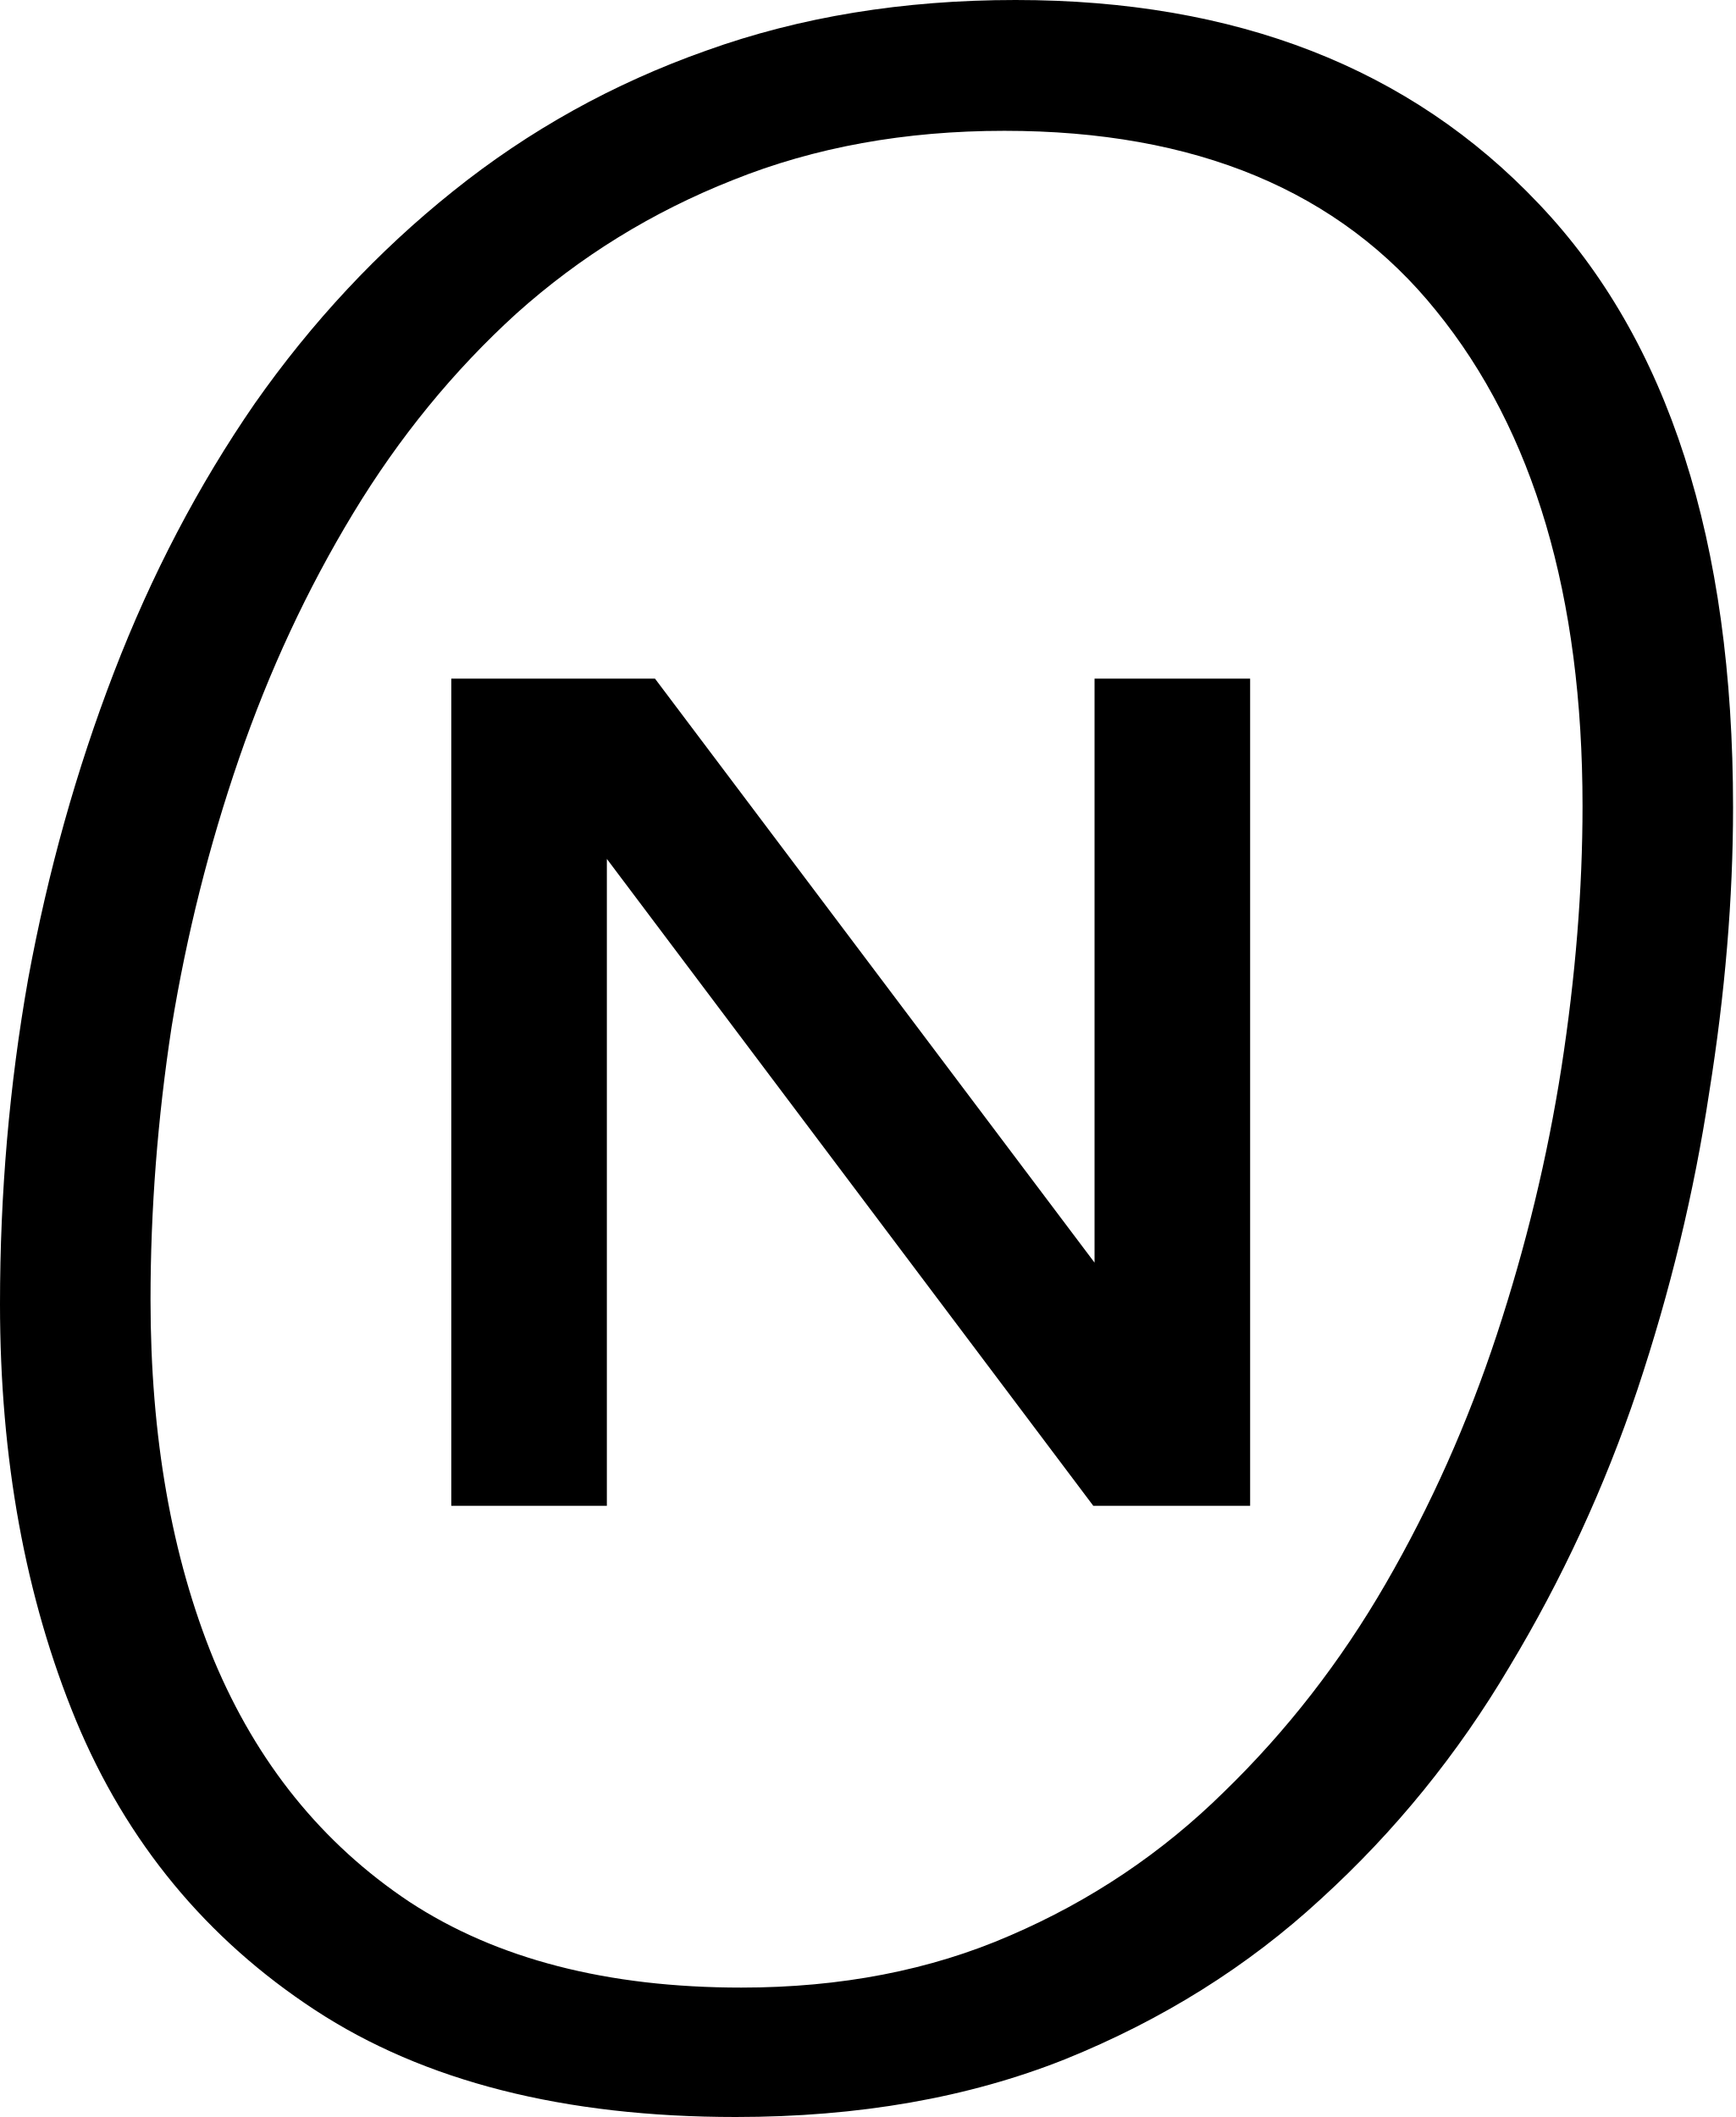
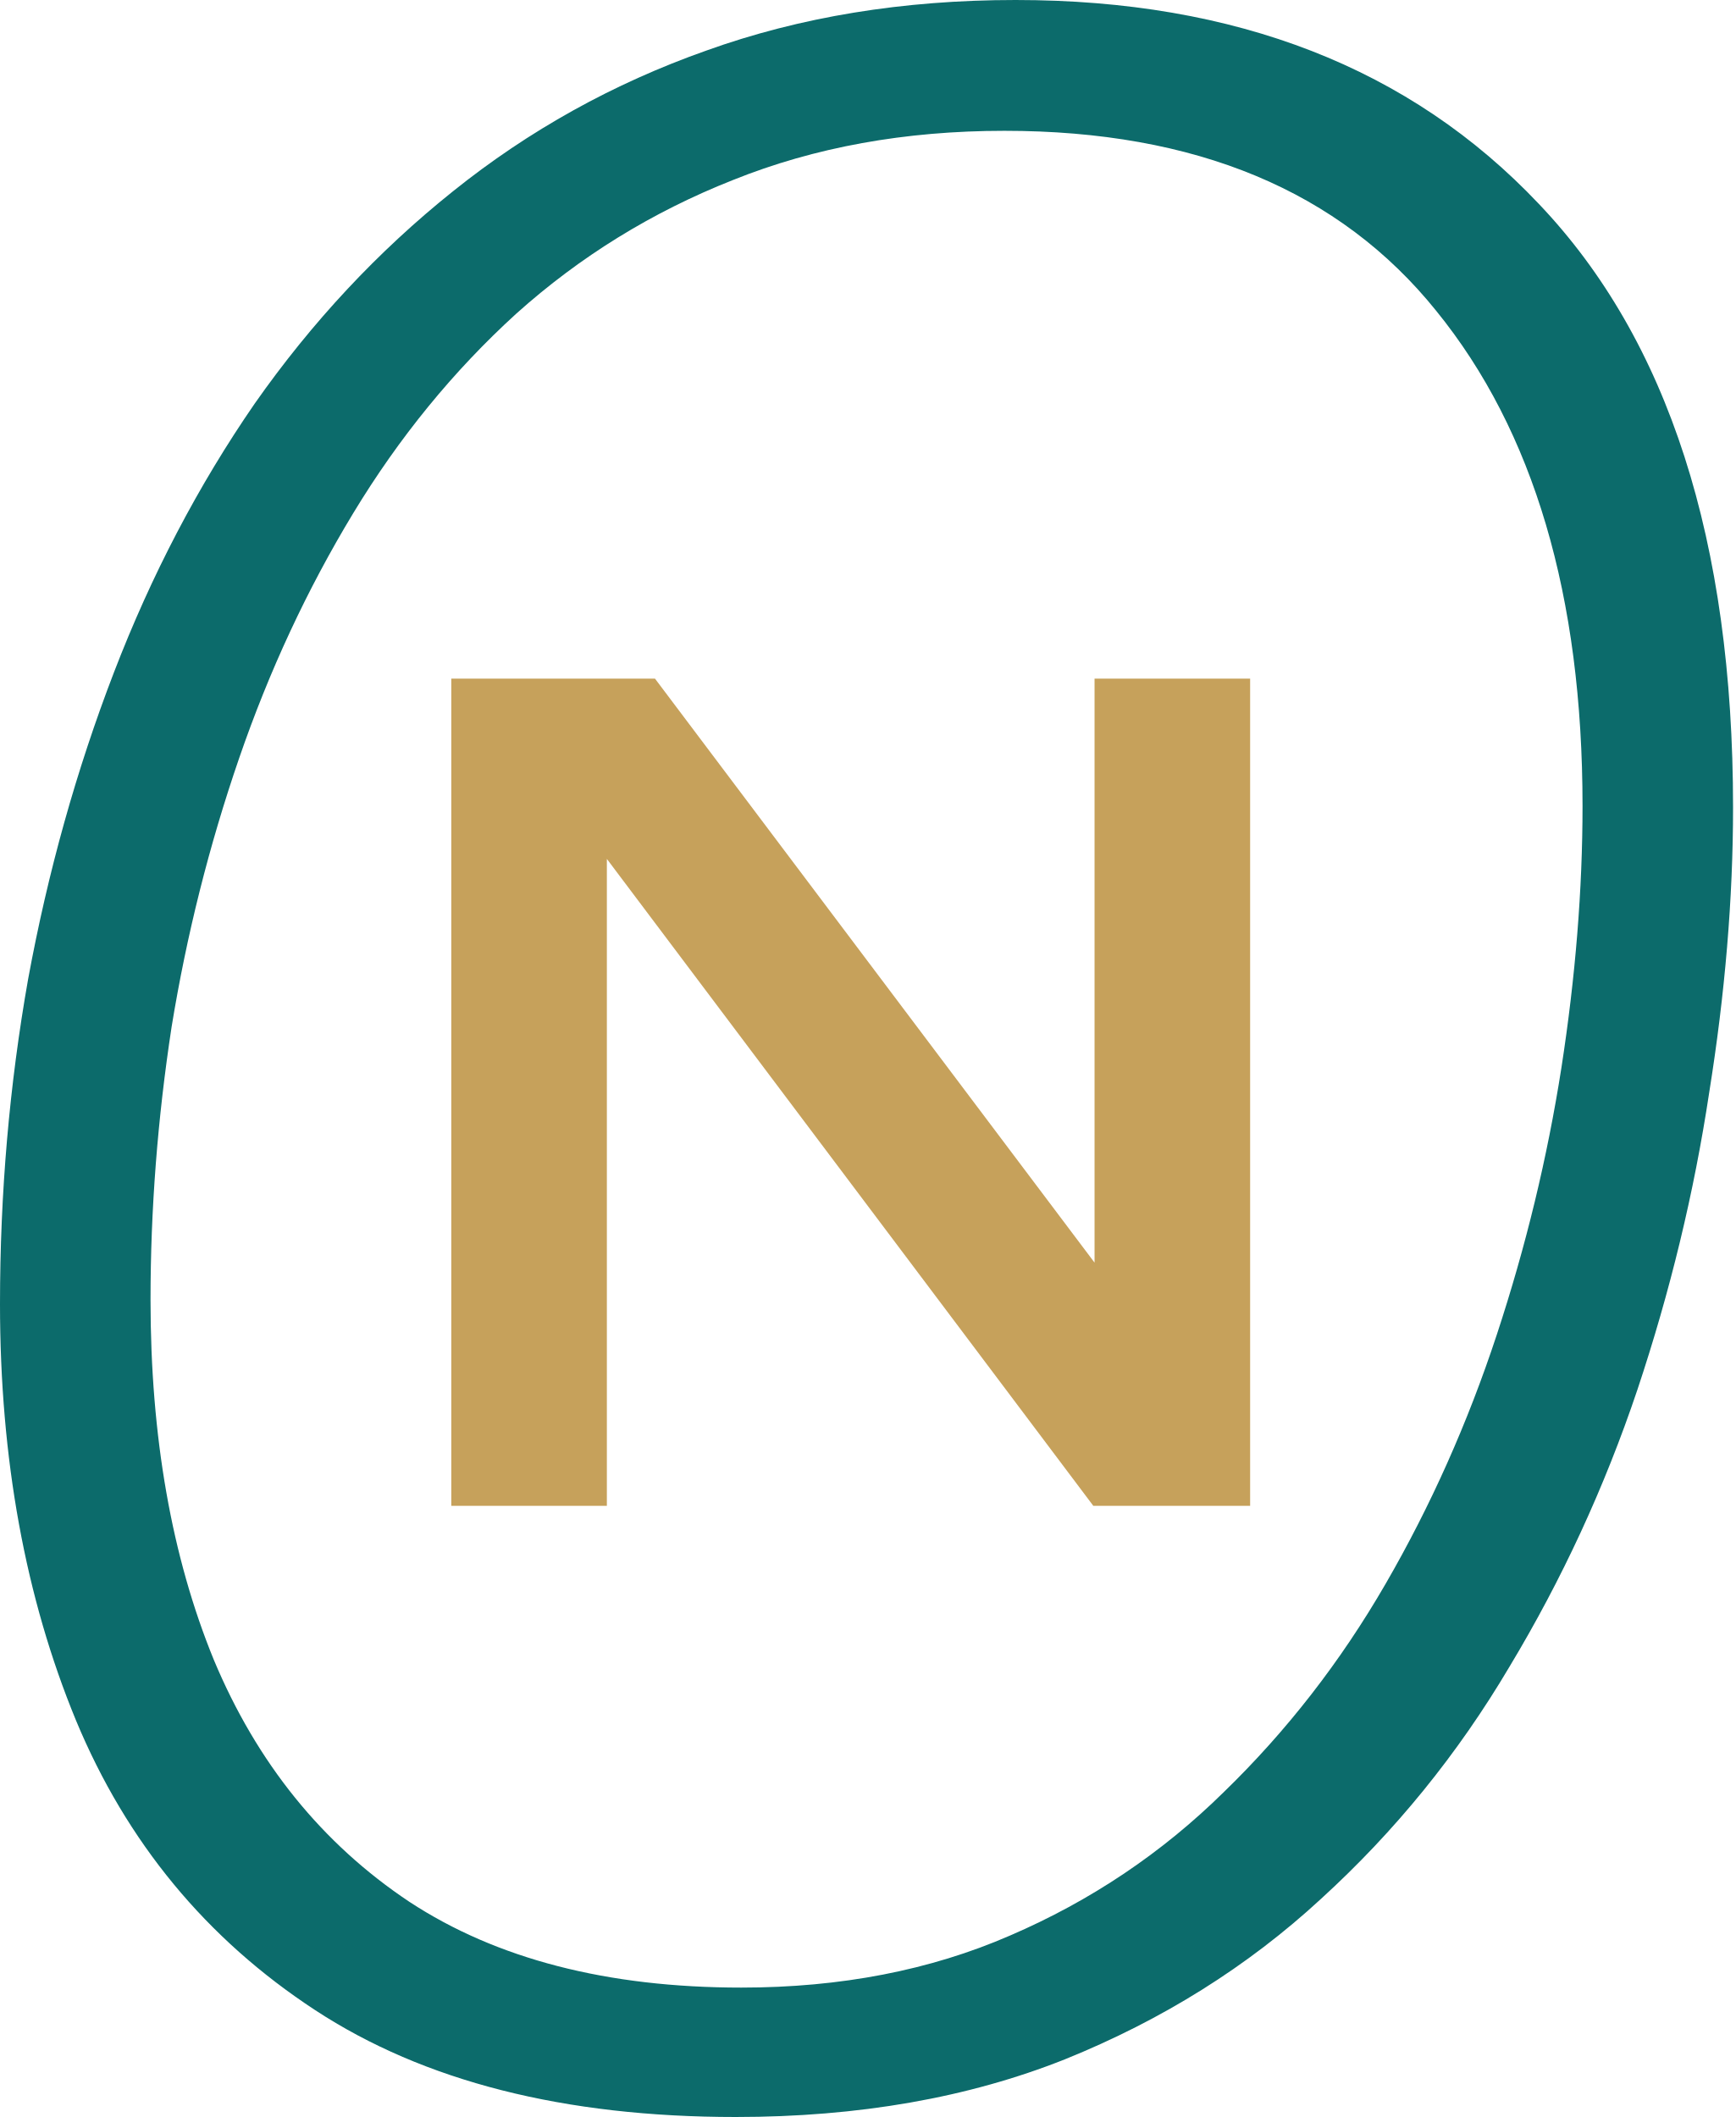
<svg xmlns="http://www.w3.org/2000/svg" width="82" height="100" viewBox="0 0 82 100" fill="none">
-   <path d="M34.751 100C26.645 100 20.022 98.317 14.884 94.95C9.745 91.584 5.98 87.021 3.588 81.263C1.196 75.46 0 68.904 0 61.595C0 56.368 0.443 51.251 1.329 46.246C2.259 41.196 3.61 36.368 5.382 31.761C7.154 27.154 9.369 22.924 12.027 19.07C14.729 15.216 17.852 11.871 21.395 9.037C24.983 6.157 28.97 3.942 33.355 2.392C37.785 0.797 42.658 0 47.973 0C58.383 0 66.622 3.212 72.691 9.635C78.804 16.058 81.861 25.559 81.861 38.139C81.861 42.436 81.484 46.932 80.731 51.628C80.022 56.323 78.893 60.997 77.342 65.648C75.792 70.255 73.776 74.618 71.296 78.737C68.859 82.857 65.891 86.512 62.392 89.701C58.937 92.89 54.906 95.415 50.299 97.276C45.736 99.092 40.554 100 34.751 100ZM35.017 93.887C39.712 93.887 43.942 93.068 47.708 91.429C51.517 89.79 54.884 87.53 57.807 84.651C60.775 81.772 63.322 78.494 65.448 74.817C67.575 71.141 69.325 67.22 70.698 63.056C72.071 58.893 73.09 54.684 73.754 50.432C74.419 46.135 74.751 42.016 74.751 38.073C74.751 28.151 72.447 20.354 67.841 14.684C63.278 9.014 56.478 6.179 47.442 6.179C42.746 6.179 38.472 6.955 34.618 8.505C30.808 10.011 27.398 12.115 24.385 14.817C21.418 17.519 18.848 20.665 16.678 24.253C14.507 27.84 12.713 31.694 11.296 35.814C9.878 39.934 8.815 44.164 8.106 48.505C7.442 52.846 7.11 57.143 7.11 61.395C7.11 67.863 8.106 73.533 10.1 78.405C12.137 83.278 15.216 87.088 19.335 89.834C23.455 92.536 28.682 93.887 35.017 93.887Z" fill="black" />
-   <path d="M21.317 71.131V32.057H30.939L51.701 59.642V32.057H59.05V71.131H51.643L28.665 40.572V71.131H21.317Z" fill="black" />
+   <path d="M34.751 100C26.645 100 20.022 98.317 14.884 94.95C9.745 91.584 5.98 87.021 3.588 81.263C1.196 75.46 0 68.904 0 61.595C0 56.368 0.443 51.251 1.329 46.246C2.259 41.196 3.61 36.368 5.382 31.761C7.154 27.154 9.369 22.924 12.027 19.07C14.729 15.216 17.852 11.871 21.395 9.037C24.983 6.157 28.97 3.942 33.355 2.392C37.785 0.797 42.658 0 47.973 0C58.383 0 66.622 3.212 72.691 9.635C78.804 16.058 81.861 25.559 81.861 38.139C81.861 42.436 81.484 46.932 80.731 51.628C80.022 56.323 78.893 60.997 77.342 65.648C75.792 70.255 73.776 74.618 71.296 78.737C68.859 82.857 65.891 86.512 62.392 89.701C58.937 92.89 54.906 95.415 50.299 97.276C45.736 99.092 40.554 100 34.751 100ZM35.017 93.887C39.712 93.887 43.942 93.068 47.708 91.429C51.517 89.79 54.884 87.53 57.807 84.651C60.775 81.772 63.322 78.494 65.448 74.817C67.575 71.141 69.325 67.22 70.698 63.056C72.071 58.893 73.09 54.684 73.754 50.432C74.419 46.135 74.751 42.016 74.751 38.073C74.751 28.151 72.447 20.354 67.841 14.684C63.278 9.014 56.478 6.179 47.442 6.179C42.746 6.179 38.472 6.955 34.618 8.505C30.808 10.011 27.398 12.115 24.385 14.817C21.418 17.519 18.848 20.665 16.678 24.253C14.507 27.84 12.713 31.694 11.296 35.814C9.878 39.934 8.815 44.164 8.106 48.505C7.442 52.846 7.11 57.143 7.11 61.395C7.11 67.863 8.106 73.533 10.1 78.405C12.137 83.278 15.216 87.088 19.335 89.834C23.455 92.536 28.682 93.887 35.017 93.887Z" fill="#0C6B6B" />
+   <path d="M21.317 71.131V32.057H30.939L51.701 59.642V32.057H59.05V71.131H51.643L28.665 40.572V71.131H21.317Z" fill="#C6A15B" />
</svg>
